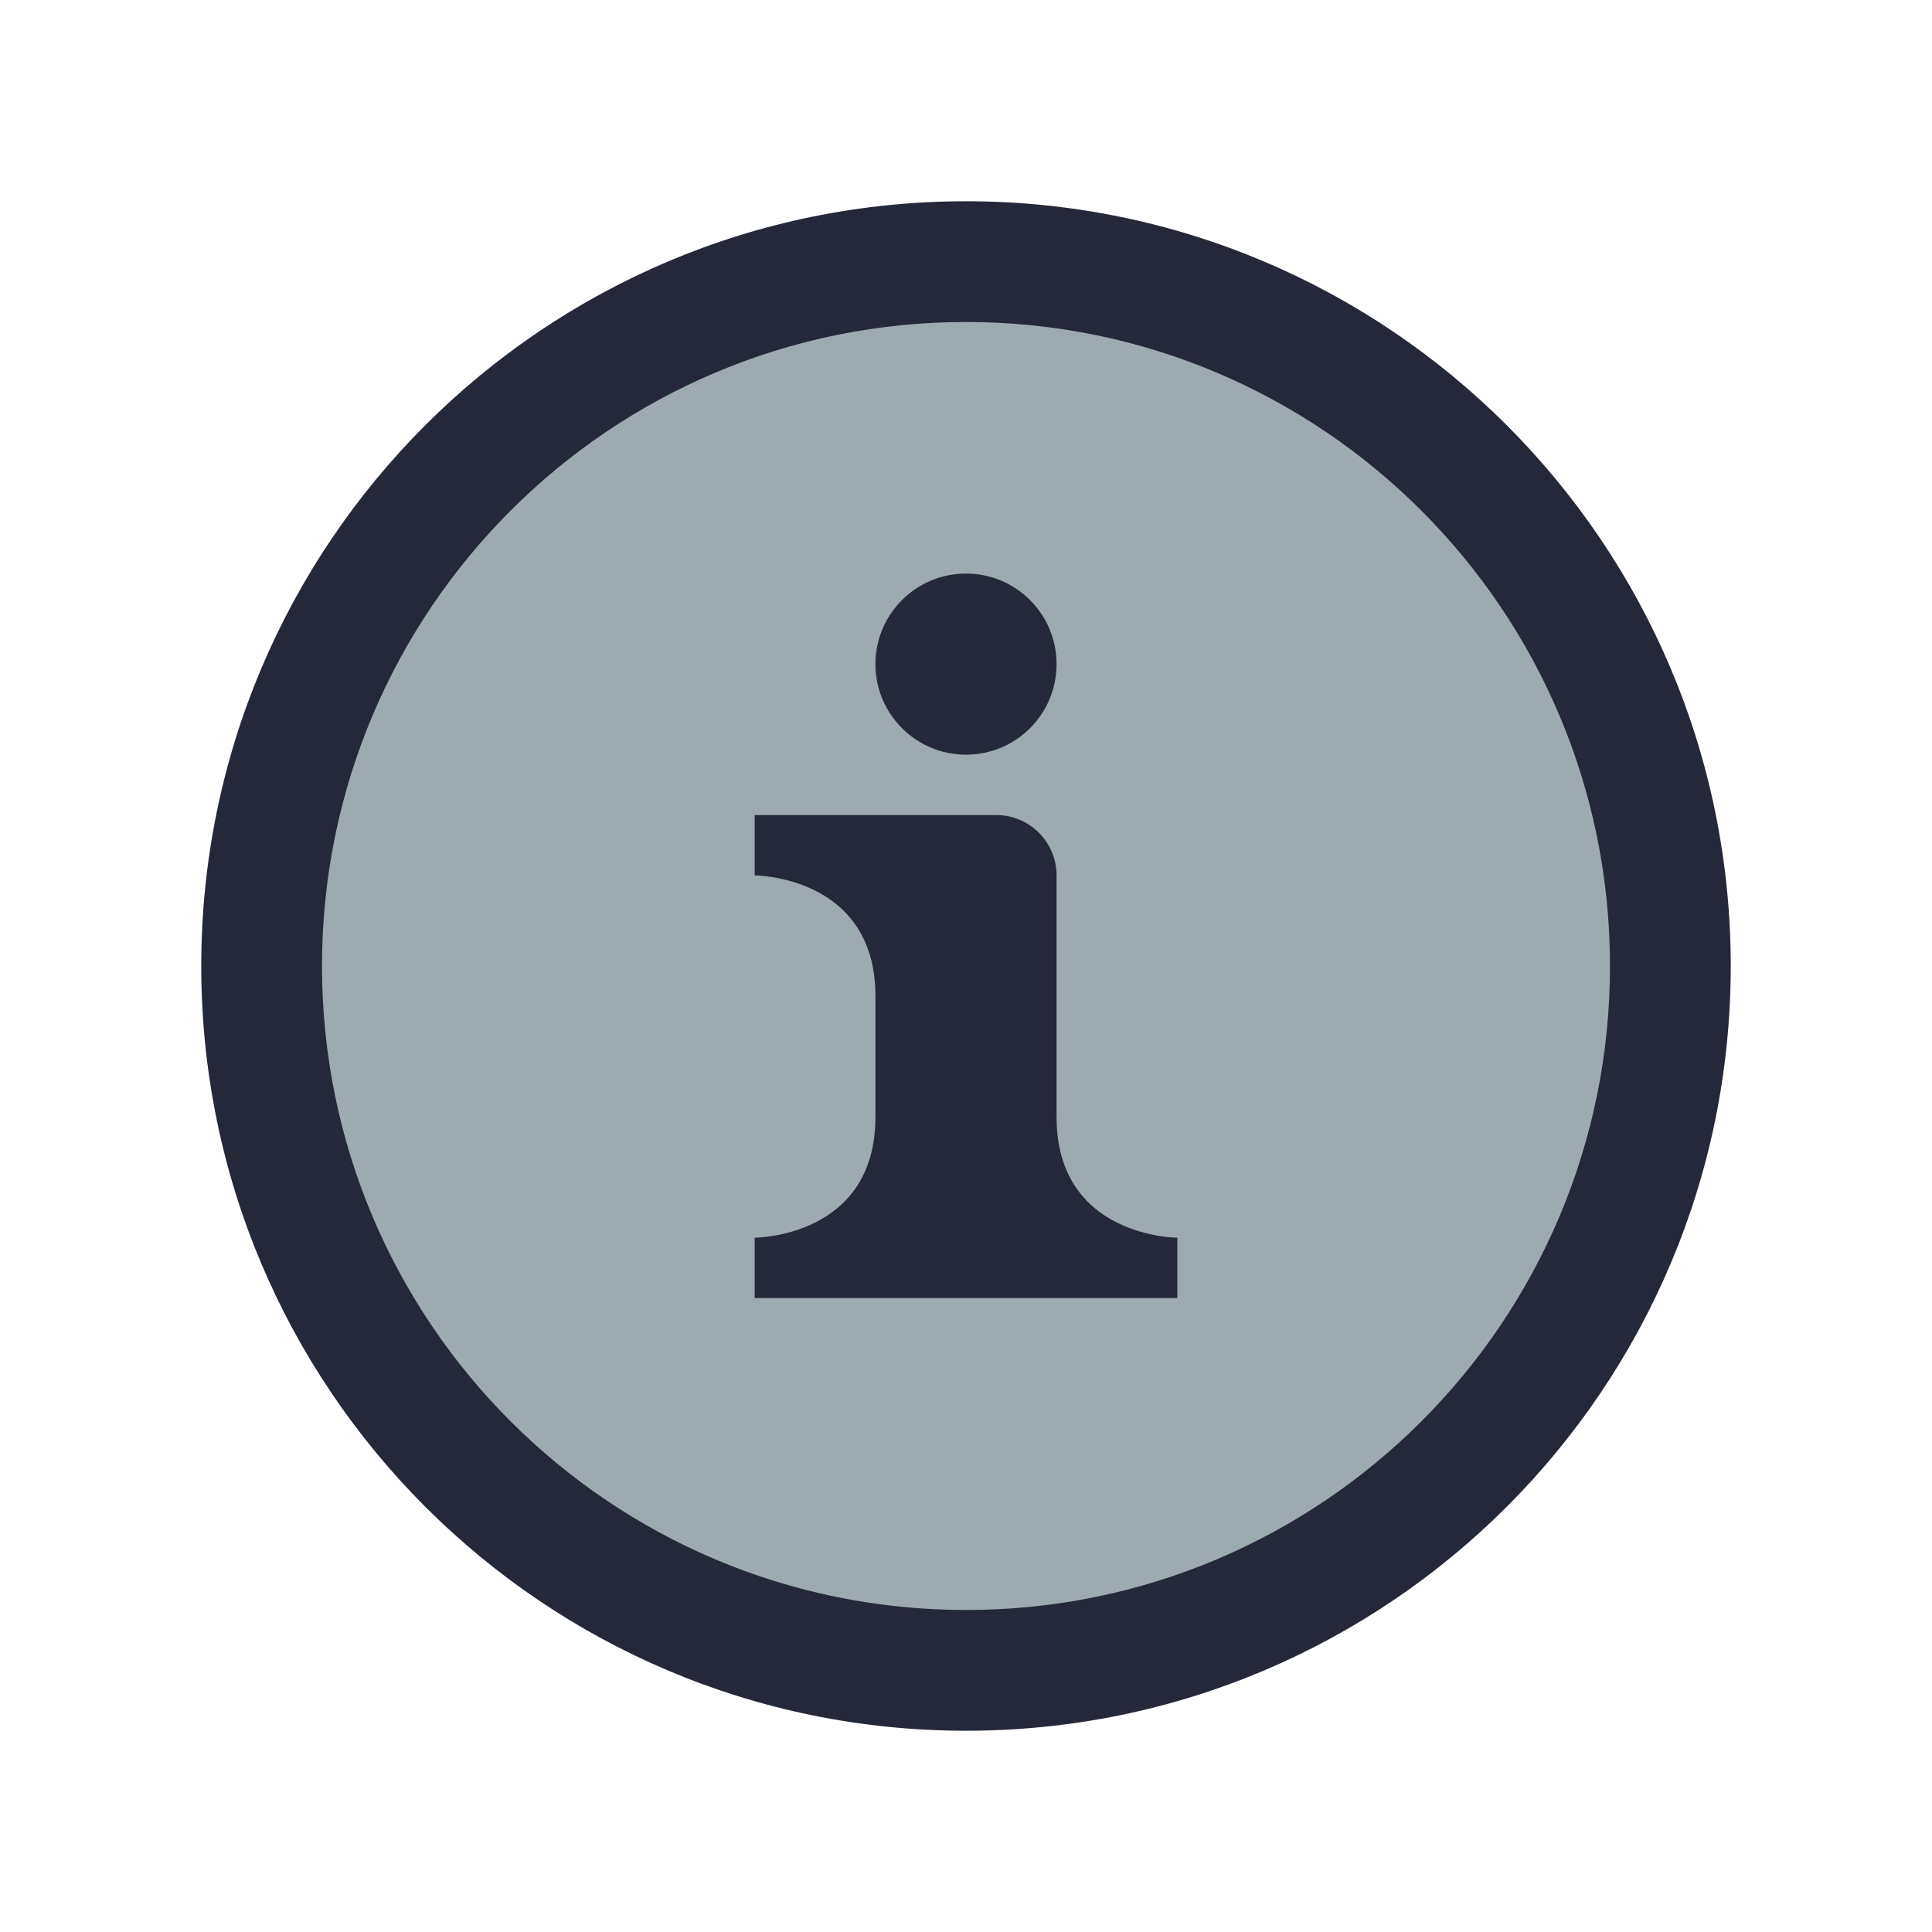
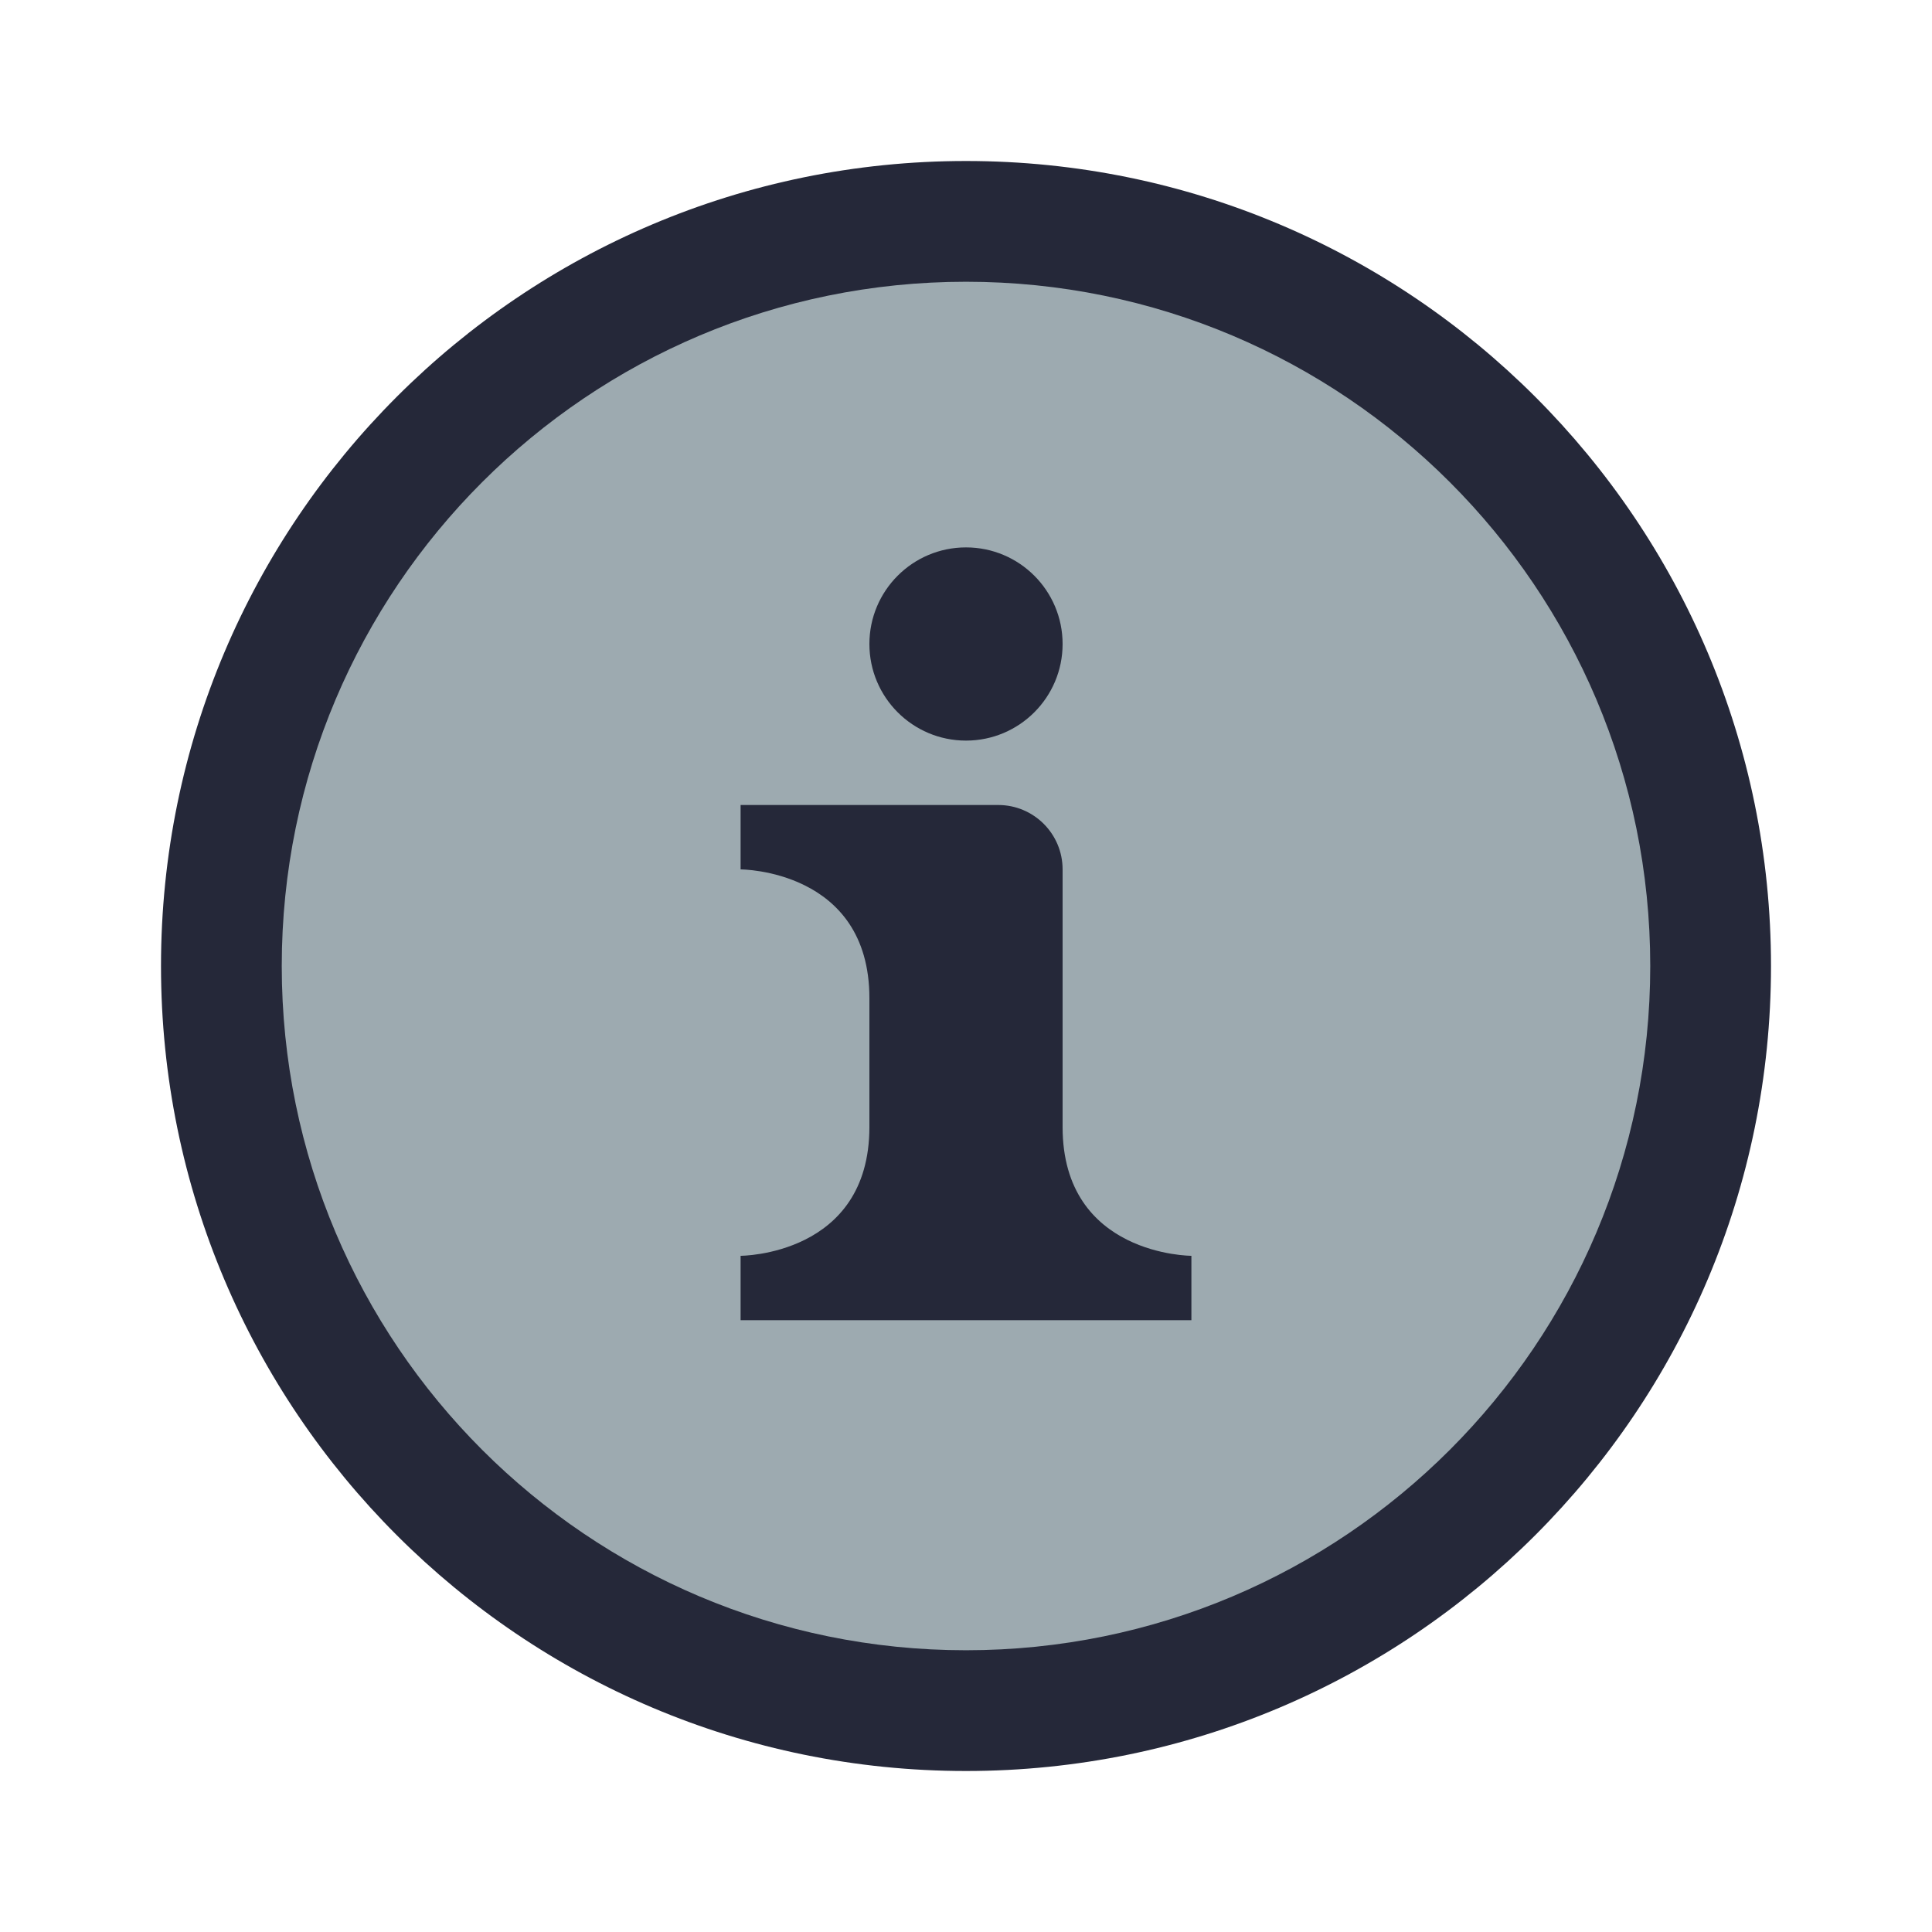
<svg xmlns="http://www.w3.org/2000/svg" width="24" height="24" viewBox="0 0 24 24">
-   <circle cx="12" cy="12" r="9.5" fill="#252839" />
-   <circle cx="12" cy="12" r="8" fill="#9DAAB0" />
-   <path fill="#252839" transform="translate(6.375 6.375) scale(.75)" d="M7.5 1A1.5 1.5 0 1 0 9 2.5 1.5 1.5 0 0 0 7.5 1ZM4 5v1s2 0 2 2v2c0 2-2 2-2 2v1h7v-1s-2 0-2-2V6a1 1 0 0 0-1-1H4Z" />
+   <circle cx="12" cy="12" r="10" fill="#252839" />
+   <circle cx="12" cy="12" r="8.5" fill="#9DAAB0" />
+   <path fill="#252839" transform="translate(6 6) scale(.8)" d="M7.5 1A1.5 1.5 0 1 0 9 2.5 1.5 1.5 0 0 0 7.5 1ZM4 5v1s2 0 2 2v2c0 2-2 2-2 2v1h7v-1s-2 0-2-2V6a1 1 0 0 0-1-1H4Z" />
</svg>
